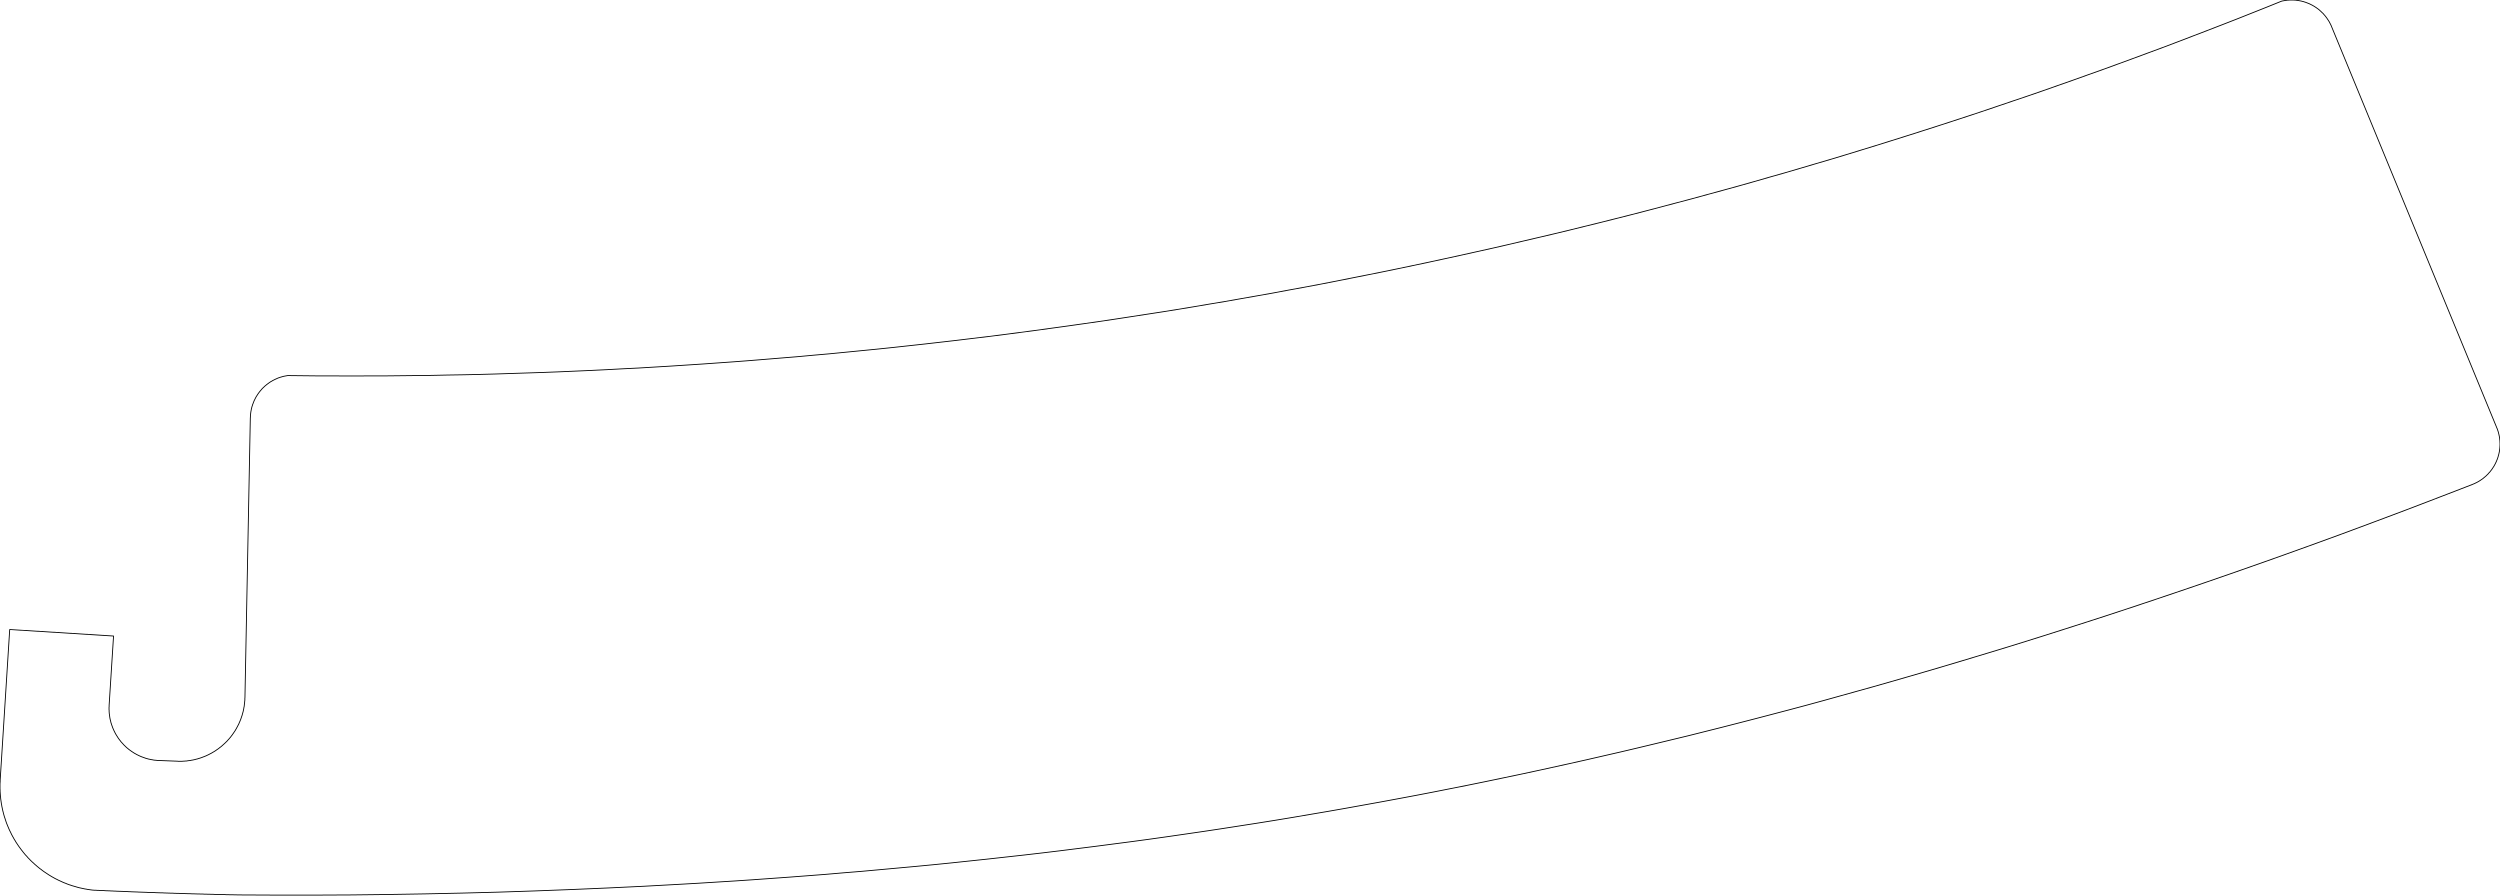
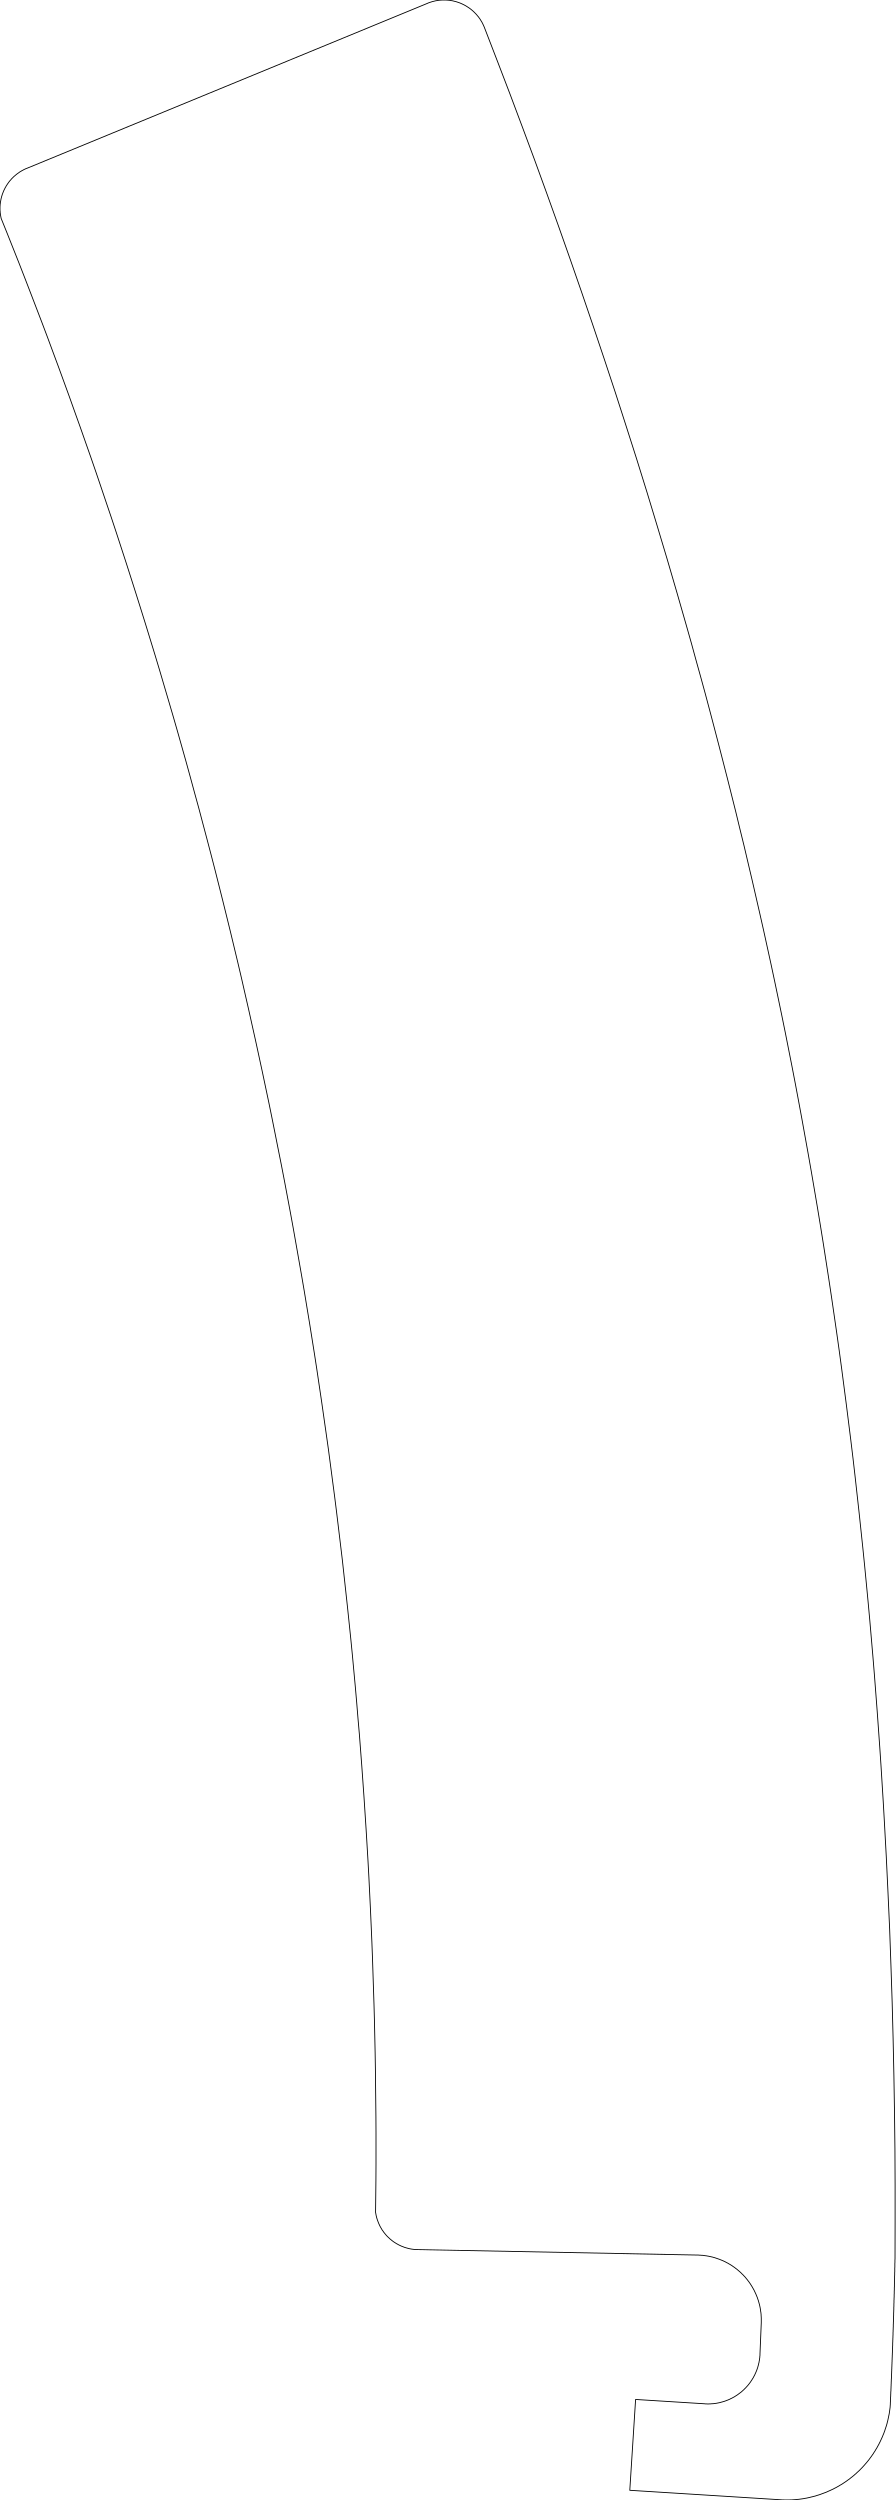
- <svg xmlns="http://www.w3.org/2000/svg" width="28.843cm" height="10.327cm" viewBox="0 0 28.843 10.327" version="1.1">
-   <path d="M 1.834,8.774 L 1.827,8.774 L 1.819,8.773 L 1.812,8.773 L 1.805,8.772 L 1.797,8.771 L 1.79,8.771 L 1.782,8.77 L 1.775,8.769 L 1.767,8.768 L 1.76,8.766 L 1.753,8.765 L 1.745,8.764 L 1.738,8.762 L 1.731,8.761 L 1.723,8.759 L 1.716,8.758 L 1.709,8.756 L 1.702,8.754 L 1.694,8.752 L 1.687,8.75 L 1.68,8.748 L 1.673,8.745 L 1.666,8.743 L 1.659,8.74 L 1.652,8.738 L 1.645,8.735 L 1.638,8.733 L 1.631,8.73 L 1.624,8.727 L 1.617,8.724 L 1.61,8.721 L 1.604,8.718 L 1.597,8.715 L 1.59,8.711 L 1.583,8.708 L 1.577,8.705 L 1.57,8.701 L 1.564,8.697 L 1.557,8.694 L 1.551,8.69 L 1.544,8.686 L 1.538,8.682 L 1.532,8.678 L 1.526,8.674 L 1.519,8.67 L 1.513,8.665 L 1.507,8.661 L 1.501,8.657 L 1.495,8.652 L 1.489,8.648 L 1.483,8.643 L 1.477,8.638 L 1.472,8.634 L 1.466,8.629 L 1.46,8.624 L 1.455,8.619 L 1.449,8.614 L 1.444,8.609 L 1.439,8.603 L 1.433,8.598 L 1.428,8.593 L 1.423,8.587 L 1.418,8.582 L 1.413,8.576 L 1.408,8.571 L 1.403,8.565 L 1.398,8.56 L 1.393,8.554 L 1.389,8.548 L 1.384,8.542 L 1.379,8.536 L 1.375,8.53 L 1.37,8.524 L 1.366,8.518 L 1.362,8.512 L 1.358,8.506 L 1.354,8.499 L 1.35,8.493 L 1.346,8.487 L 1.342,8.48 L 1.338,8.474 L 1.334,8.467 L 1.331,8.461 L 1.327,8.454 L 1.324,8.448 L 1.321,8.441 L 1.317,8.434 L 1.314,8.427 L 1.311,8.421 L 1.308,8.414 L 1.305,8.407 L 1.302,8.4 L 1.299,8.393 L 1.297,8.386 L 1.294,8.379 L 1.292,8.372 L 1.289,8.365 L 1.287,8.358 L 1.285,8.351 L 1.282,8.344 L 1.28,8.336 L 1.278,8.329 L 1.277,8.322 L 1.275,8.315 L 1.273,8.307 L 1.271,8.3 L 1.27,8.293 L 1.268,8.286 L 1.267,8.278 L 1.266,8.271 L 1.265,8.263 L 1.264,8.256 L 1.263,8.249 L 1.262,8.241 L 1.261,8.234 L 1.26,8.226 L 1.26,8.219 L 1.259,8.211 L 1.259,8.204 L 1.259,8.196 L 1.258,8.189 L 1.258,8.182 L 1.258,8.174 L 1.258,8.167 L 1.258,8.159 L 1.259,8.152 L 1.259,8.144 L 1.259,8.137 L 1.31,7.338 L 0.112,7.263 L 0.002,9 L 0.002,9.015 L 0.001,9.029 L 0,9.044 L 0,9.058 L 0,9.072 L 0,9.087 L 0,9.101 L 0.001,9.115 L 0.001,9.13 L 0.002,9.144 L 0.003,9.159 L 0.004,9.173 L 0.005,9.187 L 0.007,9.201 L 0.008,9.216 L 0.01,9.23 L 0.012,9.244 L 0.014,9.259 L 0.016,9.273 L 0.019,9.287 L 0.021,9.301 L 0.024,9.315 L 0.027,9.329 L 0.03,9.343 L 0.033,9.357 L 0.037,9.371 L 0.04,9.385 L 0.044,9.399 L 0.048,9.413 L 0.052,9.427 L 0.057,9.44 L 0.061,9.454 L 0.066,9.468 L 0.07,9.481 L 0.075,9.495 L 0.08,9.508 L 0.086,9.522 L 0.091,9.535 L 0.097,9.548 L 0.102,9.561 L 0.108,9.574 L 0.114,9.587 L 0.121,9.6 L 0.127,9.613 L 0.133,9.626 L 0.14,9.639 L 0.147,9.652 L 0.154,9.664 L 0.161,9.677 L 0.168,9.689 L 0.176,9.701 L 0.183,9.714 L 0.191,9.726 L 0.199,9.738 L 0.207,9.75 L 0.215,9.762 L 0.223,9.773 L 0.232,9.785 L 0.24,9.796 L 0.249,9.808 L 0.258,9.819 L 0.267,9.831 L 0.276,9.842 L 0.285,9.853 L 0.294,9.864 L 0.304,9.874 L 0.314,9.885 L 0.323,9.896 L 0.333,9.906 L 0.343,9.916 L 0.353,9.927 L 0.364,9.937 L 0.374,9.947 L 0.385,9.956 L 0.395,9.966 L 0.406,9.976 L 0.417,9.985 L 0.428,9.995 L 0.439,10.004 L 0.45,10.013 L 0.461,10.022 L 0.473,10.03 L 0.484,10.039 L 0.496,10.048 L 0.507,10.056 L 0.519,10.064 L 0.531,10.072 L 0.543,10.08 L 0.555,10.088 L 0.567,10.096 L 0.579,10.103 L 0.592,10.111 L 0.604,10.118 L 0.617,10.125 L 0.629,10.132 L 0.642,10.139 L 0.655,10.145 L 0.668,10.152 L 0.681,10.158 L 0.694,10.164 L 0.707,10.17 L 0.72,10.176 L 0.733,10.182 L 0.746,10.187 L 0.76,10.192 L 0.773,10.198 L 0.787,10.203 L 0.8,10.208 L 0.814,10.212 L 0.827,10.217 L 0.841,10.221 L 0.855,10.225 L 0.869,10.229 L 0.882,10.233 L 0.896,10.237 L 0.91,10.241 L 0.924,10.244 L 0.938,10.247 L 0.952,10.25 L 0.966,10.253 L 0.98,10.256 L 0.995,10.258 L 1.009,10.261 L 1.023,10.263 L 1.037,10.265 L 1.051,10.267 L 1.066,10.269 L 1.08,10.27 L 1.093,10.271 L 1.107,10.271 L 1.12,10.272 L 1.133,10.272 L 1.146,10.273 L 1.16,10.274 L 1.173,10.274 L 1.186,10.275 L 1.2,10.275 L 1.213,10.276 L 1.226,10.277 L 1.239,10.277 L 1.253,10.278 L 1.266,10.278 L 1.279,10.279 L 1.293,10.279 L 1.306,10.28 L 1.319,10.281 L 1.332,10.281 L 1.346,10.282 L 1.359,10.282 L 1.372,10.283 L 1.386,10.283 L 1.399,10.284 L 1.412,10.284 L 1.425,10.285 L 1.439,10.285 L 1.452,10.286 L 1.465,10.286 L 1.479,10.287 L 1.492,10.288 L 1.505,10.288 L 1.519,10.289 L 1.532,10.289 L 1.545,10.29 L 1.558,10.29 L 1.572,10.291 L 1.585,10.291 L 1.598,10.292 L 1.612,10.292 L 1.625,10.293 L 1.638,10.293 L 1.651,10.294 L 1.665,10.294 L 1.678,10.295 L 1.691,10.295 L 1.705,10.296 L 1.718,10.296 L 1.731,10.296 L 1.744,10.297 L 1.758,10.297 L 1.771,10.298 L 1.784,10.298 L 1.798,10.299 L 1.811,10.299 L 1.824,10.3 L 1.837,10.3 L 1.851,10.301 L 1.864,10.301 L 1.877,10.301 L 1.891,10.302 L 1.904,10.302 L 1.917,10.303 L 1.93,10.303 L 1.944,10.304 L 1.957,10.304 L 1.97,10.305 L 1.984,10.305 L 1.997,10.305 L 2.01,10.306 L 2.024,10.306 L 2.037,10.307 L 2.05,10.307 L 2.063,10.307 L 2.077,10.308 L 2.09,10.308 L 2.103,10.309 L 2.117,10.309 L 2.13,10.309 L 2.143,10.31 L 2.156,10.31 L 2.17,10.311 L 2.183,10.311 L 2.196,10.311 L 2.21,10.312 L 2.223,10.312 L 2.236,10.312 L 2.249,10.313 L 2.263,10.313 L 2.276,10.314 L 2.289,10.314 L 2.303,10.314 L 2.316,10.315 L 2.329,10.315 L 2.343,10.315 L 2.356,10.316 L 2.369,10.316 L 2.382,10.316 L 2.396,10.317 L 2.409,10.317 L 2.422,10.317 L 2.436,10.318 L 2.449,10.318 L 2.462,10.318 L 2.475,10.319 L 2.489,10.319 L 2.502,10.319 L 2.515,10.32 L 2.529,10.32 L 2.542,10.32 L 2.555,10.321 L 2.569,10.321 L 2.582,10.321 L 2.595,10.321 L 2.608,10.322 L 2.622,10.322 L 2.635,10.322 L 2.648,10.323 L 2.662,10.323 L 2.675,10.323 L 2.688,10.323 L 2.702,10.324 L 2.715,10.324 L 2.728,10.324 L 2.741,10.325 L 2.755,10.325 L 2.768,10.325 L 2.781,10.325 L 2.781,10.325 L 3.206,10.327 L 3.63,10.327 L 4.053,10.325 L 4.476,10.32 L 4.899,10.313 L 5.322,10.304 L 5.744,10.293 L 6.165,10.279 L 6.586,10.263 L 7.007,10.245 L 7.427,10.225 L 7.847,10.202 L 8.057,10.19 L 8.266,10.177 L 8.476,10.164 L 8.685,10.15 L 8.894,10.135 L 9.103,10.12 L 9.313,10.104 L 9.521,10.088 L 9.73,10.07 L 9.939,10.053 L 10.148,10.034 L 10.356,10.015 L 10.564,9.996 L 10.773,9.976 L 10.981,9.955 L 11.189,9.933 L 11.397,9.911 L 11.604,9.888 L 11.812,9.865 L 12.019,9.841 L 12.227,9.816 L 12.434,9.79 L 12.641,9.764 L 12.848,9.737 L 13.055,9.71 L 13.262,9.682 L 13.468,9.653 L 13.675,9.623 L 13.881,9.593 L 14.087,9.562 L 14.293,9.53 L 14.499,9.498 L 14.705,9.465 L 14.911,9.431 L 15.116,9.396 L 15.322,9.361 L 15.527,9.325 L 15.732,9.288 L 15.937,9.251 L 16.142,9.213 L 16.142,9.213 L 16.339,9.176 L 16.536,9.138 L 16.733,9.099 L 16.93,9.06 L 17.126,9.02 L 17.323,8.979 L 17.519,8.938 L 17.715,8.896 L 17.911,8.853 L 18.107,8.81 L 18.303,8.766 L 18.499,8.721 L 18.695,8.676 L 18.89,8.63 L 19.086,8.583 L 19.281,8.536 L 19.476,8.489 L 19.671,8.44 L 19.866,8.391 L 20.061,8.341 L 20.255,8.291 L 20.45,8.24 L 20.644,8.189 L 20.839,8.137 L 21.033,8.084 L 21.227,8.03 L 21.421,7.976 L 21.615,7.922 L 22.002,7.811 L 22.389,7.698 L 22.776,7.582 L 23.162,7.465 L 23.547,7.345 L 23.933,7.222 L 24.318,7.098 L 24.702,6.971 L 25.086,6.842 L 25.47,6.711 L 25.853,6.578 L 26.236,6.443 L 26.618,6.306 L 27,6.167 L 27.382,6.025 L 27.763,5.882 L 28.144,5.736 L 28.525,5.589 L 28.53,5.587 L 28.536,5.584 L 28.542,5.582 L 28.548,5.579 L 28.553,5.577 L 28.559,5.574 L 28.564,5.571 L 28.57,5.569 L 28.575,5.566 L 28.581,5.563 L 28.586,5.56 L 28.592,5.557 L 28.597,5.554 L 28.602,5.551 L 28.608,5.547 L 28.613,5.544 L 28.618,5.541 L 28.623,5.537 L 28.628,5.534 L 28.634,5.53 L 28.639,5.526 L 28.644,5.523 L 28.649,5.519 L 28.653,5.515 L 28.658,5.511 L 28.663,5.507 L 28.668,5.503 L 28.672,5.499 L 28.677,5.495 L 28.682,5.491 L 28.686,5.487 L 28.691,5.482 L 28.695,5.478 L 28.7,5.474 L 28.704,5.469 L 28.708,5.465 L 28.712,5.46 L 28.716,5.455 L 28.721,5.451 L 28.725,5.446 L 28.729,5.441 L 28.733,5.436 L 28.736,5.432 L 28.74,5.427 L 28.744,5.422 L 28.748,5.417 L 28.751,5.412 L 28.755,5.407 L 28.758,5.401 L 28.762,5.396 L 28.765,5.391 L 28.768,5.386 L 28.772,5.381 L 28.775,5.375 L 28.778,5.37 L 28.781,5.364 L 28.784,5.359 L 28.787,5.353 L 28.79,5.348 L 28.792,5.342 L 28.795,5.337 L 28.798,5.331 L 28.8,5.325 L 28.803,5.32 L 28.805,5.314 L 28.807,5.308 L 28.81,5.302 L 28.812,5.297 L 28.814,5.291 L 28.816,5.285 L 28.818,5.279 L 28.82,5.273 L 28.822,5.267 L 28.823,5.261 L 28.825,5.255 L 28.827,5.249 L 28.828,5.243 L 28.83,5.237 L 28.831,5.231 L 28.832,5.225 L 28.834,5.219 L 28.835,5.213 L 28.836,5.207 L 28.837,5.201 L 28.838,5.195 L 28.839,5.188 L 28.839,5.182 L 28.84,5.176 L 28.841,5.17 L 28.841,5.164 L 28.842,5.158 L 28.842,5.151 L 28.842,5.145 L 28.843,5.139 L 28.843,5.133 L 28.843,5.127 L 28.843,5.12 L 28.843,5.114 L 28.843,5.108 L 28.842,5.102 L 28.842,5.096 L 28.842,5.089 L 28.841,5.083 L 28.841,5.077 L 28.84,5.071 L 28.839,5.065 L 28.839,5.058 L 28.838,5.052 L 28.837,5.046 L 28.836,5.04 L 28.835,5.034 L 28.834,5.028 L 28.832,5.022 L 28.831,5.016 L 28.83,5.01 L 28.828,5.004 L 28.827,4.998 L 28.825,4.992 L 28.824,4.986 L 28.822,4.98 L 28.82,4.974 L 28.818,4.968 L 28.816,4.962 L 28.814,4.956 L 28.812,4.95 L 28.81,4.944 L 28.807,4.939 L 28.805,4.933 L 26.901,0.31 L 26.899,0.304 L 26.897,0.299 L 26.894,0.294 L 26.892,0.289 L 26.89,0.284 L 26.887,0.279 L 26.885,0.274 L 26.882,0.27 L 26.88,0.265 L 26.877,0.26 L 26.875,0.255 L 26.872,0.25 L 26.869,0.245 L 26.866,0.241 L 26.863,0.236 L 26.86,0.231 L 26.857,0.227 L 26.854,0.222 L 26.851,0.218 L 26.848,0.213 L 26.845,0.209 L 26.842,0.204 L 26.838,0.2 L 26.835,0.195 L 26.832,0.191 L 26.828,0.187 L 26.825,0.182 L 26.821,0.178 L 26.818,0.174 L 26.814,0.17 L 26.81,0.166 L 26.807,0.161 L 26.803,0.157 L 26.799,0.153 L 26.795,0.149 L 26.791,0.146 L 26.787,0.142 L 26.783,0.138 L 26.779,0.134 L 26.775,0.13 L 26.771,0.127 L 26.767,0.123 L 26.763,0.119 L 26.759,0.116 L 26.755,0.112 L 26.75,0.109 L 26.746,0.105 L 26.742,0.102 L 26.737,0.099 L 26.733,0.096 L 26.728,0.092 L 26.724,0.089 L 26.719,0.086 L 26.715,0.083 L 26.71,0.08 L 26.705,0.077 L 26.701,0.074 L 26.696,0.071 L 26.691,0.068 L 26.686,0.066 L 26.682,0.063 L 26.677,0.06 L 26.672,0.058 L 26.667,0.055 L 26.662,0.053 L 26.657,0.05 L 26.652,0.048 L 26.647,0.045 L 26.642,0.043 L 26.637,0.041 L 26.632,0.039 L 26.627,0.037 L 26.622,0.035 L 26.617,0.033 L 26.611,0.031 L 26.606,0.029 L 26.601,0.027 L 26.596,0.025 L 26.591,0.024 L 26.585,0.022 L 26.58,0.02 L 26.575,0.019 L 26.569,0.017 L 26.564,0.016 L 26.559,0.015 L 26.553,0.013 L 26.548,0.012 L 26.543,0.011 L 26.537,0.01 L 26.532,0.009 L 26.526,0.008 L 26.521,0.007 L 26.515,0.006 L 26.51,0.005 L 26.505,0.004 L 26.499,0.004 L 26.494,0.003 L 26.488,0.002 L 26.483,0.002 L 26.477,0.001 L 26.472,0.001 L 26.466,0.001 L 26.461,0 L 26.455,0 L 26.45,0 L 26.444,0 L 26.439,0 L 26.433,0 L 26.427,0 L 26.422,0 L 26.416,0 L 26.411,0.001 L 26.405,0.001 L 26.4,0.002 L 26.394,0.002 L 26.389,0.002 L 26.383,0.003 L 26.378,0.004 L 26.373,0.004 L 26.367,0.005 L 26.362,0.006 L 26.356,0.007 L 26.351,0.008 L 26.345,0.009 L 26.34,0.01 L 26.334,0.011 L 26.329,0.012 L 26.324,0.013 L 26.153,0.082 L 25.982,0.15 L 25.811,0.218 L 25.639,0.285 L 25.468,0.351 L 25.296,0.417 L 25.124,0.483 L 24.952,0.548 L 24.779,0.612 L 24.606,0.676 L 24.434,0.739 L 24.261,0.802 L 24.087,0.864 L 23.914,0.926 L 23.74,0.987 L 23.567,1.048 L 23.393,1.108 L 23.218,1.167 L 23.044,1.226 L 22.87,1.285 L 22.695,1.343 L 22.52,1.4 L 22.345,1.457 L 22.17,1.513 L 21.994,1.569 L 21.819,1.624 L 21.643,1.679 L 21.467,1.733 L 21.291,1.787 L 21.115,1.84 L 20.938,1.892 L 20.762,1.944 L 20.585,1.996 L 20.408,2.046 L 20.231,2.097 L 20.054,2.147 L 19.876,2.196 L 19.699,2.244 L 19.521,2.293 L 19.343,2.34 L 19.165,2.387 L 18.987,2.434 L 18.809,2.48 L 18.631,2.525 L 18.452,2.57 L 18.273,2.614 L 18.095,2.658 L 17.916,2.701 L 17.737,2.743 L 17.557,2.785 L 17.378,2.827 L 17.199,2.868 L 17.019,2.908 L 16.839,2.948 L 16.66,2.987 L 16.48,3.026 L 16.3,3.064 L 16.119,3.102 L 15.939,3.139 L 15.759,3.175 L 15.578,3.211 L 15.397,3.247 L 15.217,3.282 L 15.036,3.316 L 14.855,3.349 L 14.674,3.383 L 14.493,3.415 L 14.311,3.447 L 14.13,3.479 L 13.949,3.509 L 13.767,3.54 L 13.585,3.57 L 13.404,3.599 L 13.222,3.627 L 13.04,3.655 L 12.858,3.683 L 12.676,3.71 L 12.494,3.736 L 12.311,3.762 L 12.129,3.787 L 11.947,3.812 L 11.764,3.836 L 11.582,3.86 L 11.399,3.883 L 11.216,3.905 L 11.034,3.927 L 10.851,3.948 L 10.668,3.969 L 10.485,3.989 L 10.302,4.009 L 10.119,4.028 L 9.936,4.046 L 9.753,4.064 L 9.569,4.082 L 9.386,4.098 L 9.203,4.115 L 9.019,4.13 L 8.836,4.145 L 8.652,4.16 L 8.469,4.174 L 8.285,4.187 L 8.102,4.2 L 7.918,4.212 L 7.734,4.224 L 7.55,4.235 L 7.367,4.246 L 7.183,4.255 L 6.999,4.265 L 6.815,4.274 L 6.631,4.282 L 6.447,4.29 L 6.264,4.297 L 6.08,4.303 L 5.896,4.309 L 5.712,4.315 L 5.528,4.32 L 5.344,4.324 L 5.16,4.327 L 4.976,4.331 L 4.791,4.333 L 4.607,4.335 L 4.423,4.337 L 4.239,4.337 L 4.055,4.338 L 3.871,4.337 L 3.687,4.337 L 3.503,4.335 L 3.319,4.333 L 3.314,4.334 L 3.308,4.335 L 3.303,4.336 L 3.297,4.337 L 3.292,4.338 L 3.286,4.339 L 3.281,4.34 L 3.276,4.341 L 3.27,4.342 L 3.265,4.344 L 3.26,4.345 L 3.254,4.347 L 3.249,4.348 L 3.244,4.35 L 3.238,4.351 L 3.233,4.353 L 3.228,4.355 L 3.223,4.357 L 3.217,4.358 L 3.212,4.36 L 3.207,4.362 L 3.202,4.364 L 3.197,4.366 L 3.192,4.369 L 3.187,4.371 L 3.182,4.373 L 3.177,4.375 L 3.172,4.378 L 3.167,4.38 L 3.162,4.383 L 3.157,4.385 L 3.152,4.388 L 3.147,4.39 L 3.142,4.393 L 3.138,4.396 L 3.133,4.399 L 3.128,4.401 L 3.123,4.404 L 3.119,4.407 L 3.114,4.41 L 3.11,4.413 L 3.105,4.416 L 3.1,4.42 L 3.096,4.423 L 3.092,4.426 L 3.087,4.429 L 3.083,4.433 L 3.078,4.436 L 3.074,4.439 L 3.07,4.443 L 3.066,4.447 L 3.061,4.45 L 3.057,4.454 L 3.053,4.457 L 3.049,4.461 L 3.045,4.465 L 3.041,4.469 L 3.037,4.473 L 3.033,4.476 L 3.029,4.48 L 3.025,4.484 L 3.022,4.488 L 3.018,4.492 L 3.014,4.497 L 3.011,4.501 L 3.007,4.505 L 3.004,4.509 L 3,4.513 L 2.997,4.518 L 2.993,4.522 L 2.99,4.526 L 2.987,4.531 L 2.983,4.535 L 2.98,4.54 L 2.977,4.544 L 2.974,4.549 L 2.971,4.553 L 2.968,4.558 L 2.965,4.563 L 2.962,4.567 L 2.959,4.572 L 2.956,4.577 L 2.953,4.582 L 2.951,4.586 L 2.948,4.591 L 2.946,4.596 L 2.943,4.601 L 2.941,4.606 L 2.938,4.611 L 2.936,4.616 L 2.933,4.621 L 2.931,4.626 L 2.929,4.631 L 2.927,4.636 L 2.925,4.641 L 2.923,4.646 L 2.921,4.652 L 2.919,4.657 L 2.917,4.662 L 2.915,4.667 L 2.913,4.672 L 2.912,4.678 L 2.91,4.683 L 2.908,4.688 L 2.907,4.693 L 2.905,4.699 L 2.904,4.704 L 2.903,4.709 L 2.901,4.715 L 2.9,4.72 L 2.899,4.726 L 2.898,4.731 L 2.897,4.736 L 2.896,4.742 L 2.895,4.747 L 2.894,4.753 L 2.893,4.758 L 2.893,4.764 L 2.892,4.769 L 2.891,4.775 L 2.891,4.78 L 2.89,4.786 L 2.89,4.791 L 2.889,4.797 L 2.889,4.802 L 2.889,4.808 L 2.889,4.813 L 2.888,4.819 L 2.826,8.048 L 2.825,8.057 L 2.825,8.066 L 2.825,8.076 L 2.824,8.085 L 2.823,8.094 L 2.822,8.103 L 2.822,8.113 L 2.82,8.122 L 2.819,8.131 L 2.818,8.141 L 2.817,8.15 L 2.815,8.159 L 2.813,8.168 L 2.812,8.177 L 2.81,8.186 L 2.808,8.196 L 2.806,8.205 L 2.804,8.214 L 2.801,8.223 L 2.799,8.232 L 2.796,8.241 L 2.794,8.25 L 2.791,8.259 L 2.788,8.267 L 2.785,8.276 L 2.782,8.285 L 2.779,8.294 L 2.776,8.303 L 2.772,8.311 L 2.769,8.32 L 2.765,8.328 L 2.761,8.337 L 2.758,8.345 L 2.754,8.354 L 2.75,8.362 L 2.745,8.371 L 2.741,8.379 L 2.737,8.387 L 2.732,8.395 L 2.728,8.404 L 2.723,8.412 L 2.718,8.42 L 2.714,8.428 L 2.709,8.435 L 2.704,8.443 L 2.698,8.451 L 2.693,8.459 L 2.688,8.466 L 2.682,8.474 L 2.677,8.482 L 2.671,8.489 L 2.666,8.496 L 2.66,8.504 L 2.654,8.511 L 2.648,8.518 L 2.642,8.525 L 2.636,8.532 L 2.629,8.539 L 2.623,8.546 L 2.617,8.553 L 2.61,8.559 L 2.604,8.566 L 2.597,8.572 L 2.59,8.579 L 2.583,8.585 L 2.576,8.591 L 2.569,8.598 L 2.562,8.604 L 2.555,8.61 L 2.548,8.616 L 2.541,8.621 L 2.533,8.627 L 2.526,8.633 L 2.519,8.638 L 2.511,8.644 L 2.503,8.649 L 2.496,8.654 L 2.488,8.66 L 2.48,8.665 L 2.472,8.67 L 2.464,8.675 L 2.456,8.679 L 2.448,8.684 L 2.44,8.689 L 2.432,8.693 L 2.424,8.697 L 2.415,8.702 L 2.407,8.706 L 2.399,8.71 L 2.39,8.714 L 2.382,8.718 L 2.373,8.722 L 2.365,8.725 L 2.356,8.729 L 2.347,8.732 L 2.339,8.735 L 2.33,8.739 L 2.321,8.742 L 2.312,8.745 L 2.303,8.748 L 2.295,8.75 L 2.286,8.753 L 2.277,8.756 L 2.268,8.758 L 2.259,8.76 L 2.25,8.763 L 2.24,8.765 L 2.231,8.767 L 2.222,8.769 L 2.213,8.77 L 2.204,8.772 L 2.195,8.774 L 2.185,8.775 L 2.176,8.776 L 2.167,8.777 L 2.158,8.779 L 2.148,8.78 L 2.139,8.78 L 2.13,8.781 L 2.121,8.782 L 2.111,8.782 L 2.102,8.783 L 2.093,8.783 L 2.083,8.783 L 2.074,8.783 L 2.065,8.783 L 2.055,8.783 L 2.046,8.782 L 1.834,8.774 Z" fill="none" stroke="black" stroke-width="0.01" stroke-linecap="round" stroke-linejoin="round" />
+ <svg xmlns="http://www.w3.org/2000/svg" width="10.327cm" height="28.843cm" viewBox="0 0 10.327 28.843" version="1.1">
+   <path d="M 7.333,27.683 L 7.266,28.731 L 9.001,28.84 L 9.015,28.841 L 9.029,28.842 L 9.044,28.842 L 9.058,28.843 L 9.073,28.843 L 9.087,28.843 L 9.101,28.843 L 9.116,28.842 L 9.13,28.842 L 9.144,28.841 L 9.159,28.84 L 9.173,28.839 L 9.187,28.838 L 9.202,28.836 L 9.216,28.835 L 9.23,28.833 L 9.245,28.831 L 9.259,28.829 L 9.273,28.827 L 9.287,28.824 L 9.301,28.822 L 9.315,28.819 L 9.329,28.816 L 9.343,28.813 L 9.357,28.809 L 9.371,28.806 L 9.385,28.802 L 9.399,28.799 L 9.413,28.795 L 9.427,28.79 L 9.441,28.786 L 9.454,28.782 L 9.468,28.777 L 9.481,28.772 L 9.495,28.767 L 9.508,28.762 L 9.522,28.757 L 9.535,28.752 L 9.548,28.746 L 9.561,28.74 L 9.575,28.734 L 9.588,28.728 L 9.601,28.722 L 9.614,28.716 L 9.626,28.709 L 9.639,28.703 L 9.652,28.696 L 9.664,28.689 L 9.677,28.682 L 9.689,28.674 L 9.702,28.667 L 9.714,28.66 L 9.726,28.652 L 9.738,28.644 L 9.75,28.636 L 9.762,28.628 L 9.773,28.62 L 9.785,28.611 L 9.797,28.603 L 9.808,28.594 L 9.819,28.585 L 9.831,28.576 L 9.842,28.567 L 9.853,28.558 L 9.864,28.548 L 9.875,28.539 L 9.885,28.529 L 9.896,28.519 L 9.906,28.51 L 9.917,28.5 L 9.927,28.489 L 9.937,28.479 L 9.947,28.469 L 9.957,28.458 L 9.966,28.448 L 9.976,28.437 L 9.985,28.426 L 9.995,28.415 L 10.004,28.404 L 10.013,28.393 L 10.022,28.382 L 10.031,28.37 L 10.039,28.359 L 10.048,28.347 L 10.056,28.336 L 10.064,28.324 L 10.073,28.312 L 10.08,28.3 L 10.088,28.288 L 10.096,28.276 L 10.103,28.263 L 10.111,28.251 L 10.118,28.239 L 10.125,28.226 L 10.132,28.213 L 10.139,28.201 L 10.145,28.188 L 10.152,28.175 L 10.158,28.162 L 10.164,28.149 L 10.17,28.136 L 10.176,28.123 L 10.182,28.11 L 10.187,28.096 L 10.193,28.083 L 10.198,28.07 L 10.203,28.056 L 10.208,28.043 L 10.212,28.029 L 10.217,28.015 L 10.221,28.002 L 10.226,27.988 L 10.23,27.974 L 10.234,27.96 L 10.237,27.947 L 10.241,27.933 L 10.244,27.919 L 10.247,27.905 L 10.25,27.891 L 10.253,27.876 L 10.256,27.862 L 10.259,27.848 L 10.261,27.834 L 10.263,27.82 L 10.265,27.806 L 10.267,27.791 L 10.269,27.777 L 10.27,27.763 L 10.271,27.749 L 10.272,27.736 L 10.272,27.723 L 10.273,27.71 L 10.273,27.696 L 10.274,27.683 L 10.274,27.67 L 10.275,27.656 L 10.276,27.643 L 10.276,27.63 L 10.277,27.617 L 10.277,27.603 L 10.278,27.59 L 10.279,27.577 L 10.279,27.563 L 10.28,27.55 L 10.28,27.537 L 10.281,27.524 L 10.281,27.51 L 10.282,27.497 L 10.282,27.484 L 10.283,27.47 L 10.283,27.457 L 10.284,27.444 L 10.285,27.431 L 10.285,27.417 L 10.286,27.404 L 10.286,27.391 L 10.287,27.377 L 10.287,27.364 L 10.288,27.351 L 10.288,27.338 L 10.289,27.324 L 10.289,27.311 L 10.29,27.298 L 10.29,27.284 L 10.291,27.271 L 10.291,27.258 L 10.292,27.245 L 10.292,27.231 L 10.293,27.218 L 10.293,27.205 L 10.294,27.191 L 10.294,27.178 L 10.295,27.165 L 10.295,27.152 L 10.296,27.138 L 10.296,27.125 L 10.297,27.112 L 10.297,27.098 L 10.298,27.085 L 10.298,27.072 L 10.299,27.059 L 10.299,27.045 L 10.299,27.032 L 10.3,27.019 L 10.3,27.005 L 10.301,26.992 L 10.301,26.979 L 10.302,26.965 L 10.302,26.952 L 10.303,26.939 L 10.303,26.926 L 10.303,26.912 L 10.304,26.899 L 10.304,26.886 L 10.305,26.872 L 10.305,26.859 L 10.306,26.846 L 10.306,26.833 L 10.306,26.819 L 10.307,26.806 L 10.307,26.793 L 10.308,26.779 L 10.308,26.766 L 10.308,26.753 L 10.309,26.74 L 10.309,26.726 L 10.31,26.713 L 10.31,26.7 L 10.31,26.686 L 10.311,26.673 L 10.311,26.66 L 10.312,26.646 L 10.312,26.633 L 10.312,26.62 L 10.313,26.607 L 10.313,26.593 L 10.313,26.58 L 10.314,26.567 L 10.314,26.553 L 10.314,26.54 L 10.315,26.527 L 10.315,26.514 L 10.316,26.5 L 10.316,26.487 L 10.316,26.474 L 10.317,26.46 L 10.317,26.447 L 10.317,26.434 L 10.318,26.42 L 10.318,26.407 L 10.318,26.394 L 10.319,26.381 L 10.319,26.367 L 10.319,26.354 L 10.32,26.341 L 10.32,26.327 L 10.32,26.314 L 10.32,26.301 L 10.321,26.288 L 10.321,26.274 L 10.321,26.261 L 10.322,26.248 L 10.322,26.234 L 10.322,26.221 L 10.323,26.208 L 10.323,26.194 L 10.323,26.181 L 10.323,26.168 L 10.324,26.155 L 10.324,26.141 L 10.324,26.128 L 10.324,26.115 L 10.325,26.101 L 10.325,26.088 L 10.325,26.075 L 10.326,26.062 L 10.326,26.062 L 10.327,25.637 L 10.327,25.213 L 10.325,24.79 L 10.32,24.366 L 10.313,23.944 L 10.304,23.521 L 10.293,23.099 L 10.279,22.678 L 10.264,22.257 L 10.245,21.836 L 10.225,21.416 L 10.202,20.996 L 10.19,20.786 L 10.177,20.577 L 10.164,20.367 L 10.15,20.158 L 10.135,19.948 L 10.12,19.739 L 10.104,19.53 L 10.088,19.321 L 10.071,19.113 L 10.053,18.904 L 10.035,18.695 L 10.016,18.487 L 9.996,18.278 L 9.976,18.07 L 9.955,17.862 L 9.933,17.654 L 9.911,17.446 L 9.888,17.239 L 9.865,17.031 L 9.841,16.823 L 9.816,16.616 L 9.79,16.409 L 9.764,16.202 L 9.737,15.995 L 9.71,15.788 L 9.682,15.581 L 9.653,15.375 L 9.623,15.168 L 9.593,14.962 L 9.562,14.756 L 9.53,14.549 L 9.498,14.343 L 9.465,14.138 L 9.431,13.932 L 9.396,13.726 L 9.361,13.521 L 9.325,13.316 L 9.288,13.111 L 9.251,12.906 L 9.213,12.701 L 9.213,12.701 L 9.176,12.504 L 9.138,12.307 L 9.099,12.11 L 9.06,11.913 L 9.02,11.717 L 8.979,11.52 L 8.938,11.324 L 8.896,11.127 L 8.853,10.931 L 8.81,10.735 L 8.766,10.54 L 8.721,10.344 L 8.676,10.148 L 8.63,9.953 L 8.584,9.757 L 8.536,9.562 L 8.489,9.367 L 8.44,9.172 L 8.391,8.977 L 8.341,8.782 L 8.291,8.588 L 8.24,8.393 L 8.189,8.199 L 8.137,8.004 L 8.084,7.81 L 8.03,7.616 L 7.977,7.422 L 7.922,7.228 L 7.811,6.841 L 7.698,6.454 L 7.582,6.067 L 7.465,5.681 L 7.345,5.295 L 7.222,4.91 L 7.098,4.525 L 6.971,4.141 L 6.842,3.757 L 6.711,3.373 L 6.578,2.99 L 6.443,2.607 L 6.306,2.225 L 6.167,1.843 L 6.025,1.461 L 5.882,1.08 L 5.736,0.699 L 5.589,0.318 L 5.587,0.312 L 5.584,0.307 L 5.582,0.301 L 5.579,0.295 L 5.577,0.29 L 5.574,0.284 L 5.571,0.278 L 5.569,0.273 L 5.566,0.267 L 5.563,0.262 L 5.56,0.256 L 5.557,0.251 L 5.554,0.246 L 5.55,0.24 L 5.547,0.235 L 5.544,0.23 L 5.541,0.225 L 5.537,0.219 L 5.534,0.214 L 5.53,0.209 L 5.526,0.204 L 5.523,0.199 L 5.519,0.194 L 5.515,0.189 L 5.511,0.185 L 5.507,0.18 L 5.503,0.175 L 5.499,0.17 L 5.495,0.166 L 5.491,0.161 L 5.487,0.157 L 5.482,0.152 L 5.478,0.148 L 5.474,0.143 L 5.469,0.139 L 5.465,0.135 L 5.46,0.13 L 5.455,0.126 L 5.451,0.122 L 5.446,0.118 L 5.441,0.114 L 5.436,0.11 L 5.432,0.106 L 5.427,0.103 L 5.422,0.099 L 5.417,0.095 L 5.412,0.092 L 5.407,0.088 L 5.401,0.085 L 5.396,0.081 L 5.391,0.078 L 5.386,0.075 L 5.38,0.071 L 5.375,0.068 L 5.37,0.065 L 5.364,0.062 L 5.359,0.059 L 5.353,0.056 L 5.348,0.053 L 5.342,0.051 L 5.337,0.048 L 5.331,0.045 L 5.325,0.043 L 5.32,0.04 L 5.314,0.038 L 5.308,0.035 L 5.302,0.033 L 5.297,0.031 L 5.291,0.029 L 5.285,0.027 L 5.279,0.025 L 5.273,0.023 L 5.267,0.021 L 5.261,0.019 L 5.255,0.018 L 5.249,0.016 L 5.243,0.015 L 5.237,0.013 L 5.231,0.012 L 5.225,0.01 L 5.219,0.009 L 5.213,0.008 L 5.207,0.007 L 5.201,0.006 L 5.195,0.005 L 5.188,0.004 L 5.182,0.003 L 5.176,0.003 L 5.17,0.002 L 5.164,0.002 L 5.158,0.001 L 5.151,0.001 L 5.145,0 L 5.139,0 L 5.133,0 L 5.127,0 L 5.12,0 L 5.114,0 L 5.108,0 L 5.102,0 L 5.095,0.001 L 5.089,0.001 L 5.083,0.002 L 5.077,0.002 L 5.071,0.003 L 5.065,0.003 L 5.058,0.004 L 5.052,0.005 L 5.046,0.006 L 5.04,0.007 L 5.034,0.008 L 5.028,0.009 L 5.022,0.01 L 5.016,0.012 L 5.01,0.013 L 5.004,0.015 L 4.997,0.016 L 4.991,0.018 L 4.986,0.019 L 4.98,0.021 L 4.974,0.023 L 4.968,0.025 L 4.962,0.027 L 4.956,0.029 L 4.95,0.031 L 4.944,0.033 L 4.939,0.035 L 4.933,0.038 L 0.31,1.942 L 0.304,1.944 L 0.299,1.946 L 0.294,1.948 L 0.289,1.951 L 0.284,1.953 L 0.279,1.955 L 0.274,1.958 L 0.27,1.96 L 0.265,1.963 L 0.26,1.966 L 0.255,1.968 L 0.25,1.971 L 0.245,1.974 L 0.241,1.977 L 0.236,1.98 L 0.231,1.982 L 0.227,1.985 L 0.222,1.988 L 0.218,1.992 L 0.213,1.995 L 0.209,1.998 L 0.204,2.001 L 0.2,2.004 L 0.195,2.008 L 0.191,2.011 L 0.187,2.015 L 0.182,2.018 L 0.178,2.022 L 0.174,2.025 L 0.17,2.029 L 0.166,2.032 L 0.161,2.036 L 0.157,2.04 L 0.153,2.044 L 0.149,2.048 L 0.146,2.051 L 0.142,2.055 L 0.138,2.059 L 0.134,2.063 L 0.13,2.067 L 0.127,2.072 L 0.123,2.076 L 0.119,2.08 L 0.116,2.084 L 0.112,2.088 L 0.109,2.093 L 0.105,2.097 L 0.102,2.101 L 0.099,2.106 L 0.096,2.11 L 0.092,2.115 L 0.089,2.119 L 0.086,2.124 L 0.083,2.128 L 0.08,2.133 L 0.077,2.138 L 0.074,2.142 L 0.071,2.147 L 0.068,2.152 L 0.066,2.157 L 0.063,2.161 L 0.06,2.166 L 0.058,2.171 L 0.055,2.176 L 0.053,2.181 L 0.05,2.186 L 0.048,2.191 L 0.045,2.196 L 0.043,2.201 L 0.041,2.206 L 0.039,2.211 L 0.037,2.216 L 0.035,2.221 L 0.033,2.226 L 0.031,2.231 L 0.029,2.237 L 0.027,2.242 L 0.025,2.247 L 0.024,2.252 L 0.022,2.258 L 0.02,2.263 L 0.019,2.268 L 0.017,2.274 L 0.016,2.279 L 0.015,2.284 L 0.013,2.29 L 0.012,2.295 L 0.011,2.3 L 0.01,2.306 L 0.009,2.311 L 0.008,2.317 L 0.007,2.322 L 0.006,2.327 L 0.005,2.333 L 0.004,2.338 L 0.004,2.344 L 0.003,2.349 L 0.002,2.355 L 0.002,2.36 L 0.001,2.366 L 0.001,2.371 L 0.001,2.377 L 0,2.382 L 0,2.388 L 0,2.393 L 0,2.399 L 0,2.404 L 0,2.41 L 0,2.415 L 0,2.421 L 0,2.426 L 0.001,2.432 L 0.001,2.437 L 0.002,2.443 L 0.002,2.448 L 0.002,2.454 L 0.003,2.459 L 0.004,2.465 L 0.004,2.47 L 0.005,2.476 L 0.006,2.481 L 0.007,2.487 L 0.008,2.492 L 0.009,2.498 L 0.01,2.503 L 0.011,2.508 L 0.012,2.514 L 0.013,2.519 L 0.082,2.69 L 0.15,2.861 L 0.218,3.032 L 0.285,3.204 L 0.351,3.375 L 0.417,3.547 L 0.483,3.719 L 0.548,3.891 L 0.612,4.064 L 0.676,4.236 L 0.739,4.409 L 0.802,4.582 L 0.864,4.756 L 0.926,4.929 L 0.987,5.103 L 1.048,5.276 L 1.108,5.45 L 1.167,5.624 L 1.226,5.799 L 1.285,5.973 L 1.343,6.148 L 1.4,6.323 L 1.457,6.498 L 1.513,6.673 L 1.569,6.849 L 1.624,7.024 L 1.679,7.2 L 1.733,7.376 L 1.787,7.552 L 1.84,7.728 L 1.892,7.905 L 1.944,8.081 L 1.996,8.258 L 2.047,8.435 L 2.097,8.612 L 2.147,8.789 L 2.196,8.967 L 2.244,9.144 L 2.293,9.322 L 2.34,9.5 L 2.387,9.677 L 2.434,9.856 L 2.48,10.034 L 2.525,10.212 L 2.57,10.391 L 2.614,10.569 L 2.658,10.748 L 2.701,10.927 L 2.744,11.106 L 2.786,11.285 L 2.827,11.465 L 2.868,11.644 L 2.908,11.824 L 2.948,12.003 L 2.987,12.183 L 3.026,12.363 L 3.064,12.543 L 3.102,12.723 L 3.139,12.904 L 3.175,13.084 L 3.211,13.265 L 3.247,13.445 L 3.282,13.626 L 3.316,13.807 L 3.35,13.988 L 3.383,14.169 L 3.415,14.35 L 3.447,14.531 L 3.479,14.713 L 3.51,14.894 L 3.54,15.076 L 3.57,15.257 L 3.599,15.439 L 3.628,15.621 L 3.656,15.803 L 3.683,15.985 L 3.71,16.167 L 3.736,16.349 L 3.762,16.531 L 3.788,16.714 L 3.812,16.896 L 3.836,17.079 L 3.86,17.261 L 3.883,17.444 L 3.905,17.626 L 3.927,17.809 L 3.949,17.992 L 3.969,18.175 L 3.989,18.358 L 4.009,18.541 L 4.028,18.724 L 4.047,18.907 L 4.065,19.09 L 4.082,19.274 L 4.099,19.457 L 4.115,19.64 L 4.13,19.824 L 4.146,20.007 L 4.16,20.191 L 4.174,20.374 L 4.187,20.558 L 4.2,20.741 L 4.212,20.925 L 4.224,21.109 L 4.235,21.292 L 4.246,21.476 L 4.256,21.66 L 4.265,21.844 L 4.274,22.028 L 4.282,22.211 L 4.29,22.395 L 4.297,22.579 L 4.303,22.763 L 4.309,22.947 L 4.315,23.131 L 4.32,23.315 L 4.324,23.499 L 4.328,23.683 L 4.331,23.867 L 4.333,24.051 L 4.335,24.235 L 4.337,24.419 L 4.338,24.604 L 4.338,24.788 L 4.338,24.972 L 4.337,25.156 L 4.335,25.34 L 4.333,25.524 L 4.334,25.529 L 4.335,25.535 L 4.336,25.54 L 4.337,25.546 L 4.338,25.551 L 4.339,25.556 L 4.34,25.562 L 4.341,25.567 L 4.343,25.573 L 4.344,25.578 L 4.345,25.583 L 4.347,25.589 L 4.348,25.594 L 4.35,25.599 L 4.352,25.604 L 4.353,25.61 L 4.355,25.615 L 4.357,25.62 L 4.359,25.625 L 4.361,25.631 L 4.363,25.636 L 4.365,25.641 L 4.367,25.646 L 4.369,25.651 L 4.371,25.656 L 4.373,25.661 L 4.376,25.666 L 4.378,25.671 L 4.38,25.676 L 4.383,25.681 L 4.385,25.686 L 4.388,25.691 L 4.391,25.696 L 4.393,25.7 L 4.396,25.705 L 4.399,25.71 L 4.402,25.715 L 4.404,25.719 L 4.407,25.724 L 4.41,25.729 L 4.413,25.733 L 4.417,25.738 L 4.42,25.742 L 4.423,25.747 L 4.426,25.751 L 4.429,25.756 L 4.433,25.76 L 4.436,25.764 L 4.44,25.769 L 4.443,25.773 L 4.447,25.777 L 4.45,25.781 L 4.454,25.786 L 4.458,25.79 L 4.461,25.794 L 4.465,25.798 L 4.469,25.802 L 4.473,25.806 L 4.477,25.81 L 4.481,25.814 L 4.485,25.817 L 4.489,25.821 L 4.493,25.825 L 4.497,25.829 L 4.501,25.832 L 4.505,25.836 L 4.509,25.839 L 4.514,25.843 L 4.518,25.846 L 4.522,25.85 L 4.527,25.853 L 4.531,25.856 L 4.535,25.86 L 4.54,25.863 L 4.544,25.866 L 4.549,25.869 L 4.554,25.872 L 4.558,25.875 L 4.563,25.878 L 4.568,25.881 L 4.572,25.884 L 4.577,25.887 L 4.582,25.889 L 4.587,25.892 L 4.592,25.895 L 4.596,25.897 L 4.601,25.9 L 4.606,25.902 L 4.611,25.905 L 4.616,25.907 L 4.621,25.909 L 4.626,25.912 L 4.631,25.914 L 4.636,25.916 L 4.641,25.918 L 4.647,25.92 L 4.652,25.922 L 4.657,25.924 L 4.662,25.926 L 4.667,25.928 L 4.673,25.93 L 4.678,25.931 L 4.683,25.933 L 4.688,25.934 L 4.694,25.936 L 4.699,25.937 L 4.704,25.939 L 4.71,25.94 L 4.715,25.941 L 4.72,25.943 L 4.726,25.944 L 4.731,25.945 L 4.737,25.946 L 4.742,25.947 L 4.747,25.948 L 4.753,25.949 L 4.758,25.95 L 4.764,25.95 L 4.769,25.951 L 4.775,25.952 L 4.78,25.952 L 4.786,25.953 L 4.791,25.953 L 4.797,25.953 L 4.802,25.954 L 4.808,25.954 L 4.813,25.954 L 4.819,25.954 L 8.048,26.017 L 8.057,26.017 L 8.066,26.018 L 8.076,26.018 L 8.085,26.019 L 8.094,26.02 L 8.104,26.02 L 8.113,26.021 L 8.122,26.022 L 8.131,26.024 L 8.141,26.025 L 8.15,26.026 L 8.159,26.028 L 8.168,26.029 L 8.177,26.031 L 8.187,26.033 L 8.196,26.035 L 8.205,26.037 L 8.214,26.039 L 8.223,26.041 L 8.232,26.044 L 8.241,26.046 L 8.25,26.049 L 8.259,26.052 L 8.268,26.055 L 8.276,26.058 L 8.285,26.061 L 8.294,26.064 L 8.303,26.067 L 8.311,26.071 L 8.32,26.074 L 8.329,26.078 L 8.337,26.081 L 8.346,26.085 L 8.354,26.089 L 8.363,26.093 L 8.371,26.097 L 8.379,26.102 L 8.387,26.106 L 8.396,26.11 L 8.404,26.115 L 8.412,26.12 L 8.42,26.124 L 8.428,26.129 L 8.436,26.134 L 8.444,26.139 L 8.451,26.144 L 8.459,26.15 L 8.467,26.155 L 8.474,26.16 L 8.482,26.166 L 8.489,26.172 L 8.497,26.177 L 8.504,26.183 L 8.511,26.189 L 8.518,26.195 L 8.525,26.201 L 8.532,26.207 L 8.539,26.213 L 8.546,26.22 L 8.553,26.226 L 8.559,26.233 L 8.566,26.239 L 8.573,26.246 L 8.579,26.253 L 8.585,26.259 L 8.592,26.266 L 8.598,26.273 L 8.604,26.28 L 8.61,26.288 L 8.616,26.295 L 8.622,26.302 L 8.627,26.309 L 8.633,26.317 L 8.639,26.324 L 8.644,26.332 L 8.649,26.339 L 8.655,26.347 L 8.66,26.355 L 8.665,26.363 L 8.67,26.371 L 8.675,26.379 L 8.68,26.387 L 8.684,26.395 L 8.689,26.403 L 8.693,26.411 L 8.698,26.419 L 8.702,26.427 L 8.706,26.436 L 8.71,26.444 L 8.714,26.453 L 8.718,26.461 L 8.722,26.47 L 8.725,26.478 L 8.729,26.487 L 8.732,26.495 L 8.736,26.504 L 8.739,26.513 L 8.742,26.522 L 8.745,26.531 L 8.748,26.539 L 8.751,26.548 L 8.753,26.557 L 8.756,26.566 L 8.758,26.575 L 8.761,26.584 L 8.763,26.593 L 8.765,26.602 L 8.767,26.611 L 8.769,26.621 L 8.771,26.63 L 8.772,26.639 L 8.774,26.648 L 8.775,26.657 L 8.776,26.667 L 8.778,26.676 L 8.779,26.685 L 8.78,26.694 L 8.781,26.704 L 8.781,26.713 L 8.782,26.722 L 8.782,26.732 L 8.783,26.741 L 8.783,26.75 L 8.783,26.759 L 8.783,26.769 L 8.783,26.778 L 8.783,26.787 L 8.783,26.797 L 8.768,27.158 L 8.768,27.166 L 8.768,27.173 L 8.767,27.181 L 8.766,27.188 L 8.766,27.196 L 8.765,27.203 L 8.764,27.21 L 8.763,27.218 L 8.762,27.225 L 8.761,27.233 L 8.759,27.24 L 8.758,27.247 L 8.757,27.255 L 8.755,27.262 L 8.753,27.269 L 8.752,27.277 L 8.75,27.284 L 8.748,27.291 L 8.746,27.298 L 8.744,27.305 L 8.742,27.313 L 8.74,27.32 L 8.737,27.327 L 8.735,27.334 L 8.732,27.341 L 8.73,27.348 L 8.727,27.355 L 8.724,27.362 L 8.721,27.369 L 8.718,27.376 L 8.715,27.382 L 8.712,27.389 L 8.709,27.396 L 8.706,27.403 L 8.702,27.409 L 8.699,27.416 L 8.695,27.422 L 8.692,27.429 L 8.688,27.436 L 8.684,27.442 L 8.68,27.448 L 8.676,27.455 L 8.672,27.461 L 8.668,27.467 L 8.664,27.473 L 8.66,27.48 L 8.655,27.486 L 8.651,27.492 L 8.646,27.498 L 8.642,27.504 L 8.637,27.509 L 8.633,27.515 L 8.628,27.521 L 8.623,27.527 L 8.618,27.532 L 8.613,27.538 L 8.608,27.543 L 8.603,27.549 L 8.598,27.554 L 8.592,27.559 L 8.587,27.565 L 8.582,27.57 L 8.576,27.575 L 8.571,27.58 L 8.565,27.585 L 8.56,27.59 L 8.554,27.595 L 8.548,27.6 L 8.542,27.604 L 8.536,27.609 L 8.53,27.613 L 8.524,27.618 L 8.518,27.622 L 8.512,27.627 L 8.506,27.631 L 8.5,27.635 L 8.494,27.639 L 8.487,27.643 L 8.481,27.647 L 8.475,27.651 L 8.468,27.655 L 8.462,27.658 L 8.455,27.662 L 8.449,27.665 L 8.442,27.669 L 8.435,27.672 L 8.428,27.675 L 8.422,27.679 L 8.415,27.682 L 8.408,27.685 L 8.401,27.688 L 8.394,27.691 L 8.387,27.693 L 8.38,27.696 L 8.373,27.699 L 8.366,27.701 L 8.359,27.704 L 8.352,27.706 L 8.345,27.708 L 8.338,27.71 L 8.331,27.712 L 8.323,27.714 L 8.316,27.716 L 8.309,27.718 L 8.302,27.72 L 8.294,27.721 L 8.287,27.723 L 8.28,27.724 L 8.272,27.726 L 8.265,27.727 L 8.258,27.728 L 8.25,27.729 L 8.243,27.73 L 8.235,27.731 L 8.228,27.732 L 8.221,27.732 L 8.213,27.733 L 8.206,27.733 L 8.198,27.734 L 8.191,27.734 L 8.183,27.734 L 8.176,27.735 L 8.168,27.735 L 8.161,27.735 L 8.153,27.734 L 8.146,27.734 L 8.138,27.734 L 8.131,27.733 L 7.333,27.683 Z" fill="none" stroke="black" stroke-width="0.01" stroke-linecap="round" stroke-linejoin="round" />
</svg>
